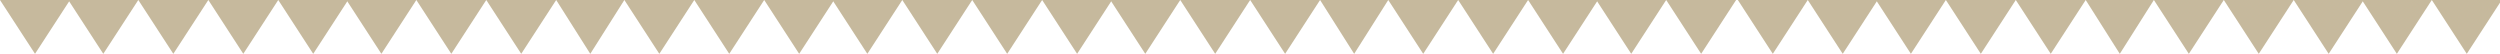
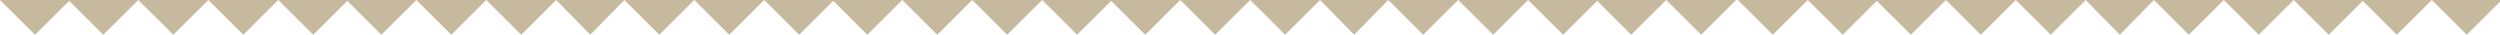
- <svg xmlns="http://www.w3.org/2000/svg" width="1440px" height="31px" viewBox="0 0 1440 31" version="1.1">
+ <svg xmlns="http://www.w3.org/2000/svg" width="1440px" height="20px" viewBox="0 0 1440 20" version="1.1">
  <g id="Page-1" stroke="none" stroke-width="1" fill="none" fill-rule="evenodd" opacity="0.495">
    <g id="Home-Copy" fill="#8C7239">
      <g id="Triangulos">
-         <g transform="translate(1221, 15.5) scale(1, -1) translate(-1221, -15.5) translate(1001, 0)">
-           <polygon id="Triangle" points="20.137 0 40.275 31 0 31" />
-           <polygon id="Triangle" points="60.412 0 80.549 31 40.275 31" />
-           <polygon id="Triangle-Copy-2" points="99.68 0 119.817 31 79.542 31" />
-           <polygon id="Triangle-Copy" points="139.954 0 160.092 31 119.817 31" />
-           <polygon id="Triangle-Copy-6" points="180.229 0 200.366 31 160.092 31" />
-           <polygon id="Triangle-Copy-5" points="220 0 239.634 31 200.366 31" />
-           <polygon id="Triangle-Copy-4" points="259.771 0 279.908 31 239.634 31" />
-           <polygon id="Triangle-Copy-3" points="300.046 0 320.183 31 279.908 31" />
-           <polygon id="Triangle-Copy-10" points="340.32 0 360.458 31 320.183 31" />
-           <polygon id="Triangle-Copy-9" points="379.588 0 399.725 31 359.451 31" />
-           <polygon id="Triangle-Copy-8" points="419.863 0 440 31 399.725 31" />
+         <g transform="translate(1221, 10) scale(1, -1) translate(-1221, -10) translate(1001, 0)">
+           <polygon id="Triangle" points="20.137 0 40.275 20 0 20" />
+           <polygon id="Triangle" points="60.412 0 80.549 20 40.275 20" />
+           <polygon id="Triangle-Copy-2" points="99.68 0 119.817 20 79.542 20" />
+           <polygon id="Triangle-Copy" points="139.954 0 160.092 20 119.817 20" />
+           <polygon id="Triangle-Copy-6" points="180.229 0 200.366 20 160.092 20" />
+           <polygon id="Triangle-Copy-5" points="220 0 239.634 20 200.366 20" />
+           <polygon id="Triangle-Copy-4" points="259.771 0 279.908 20 239.634 20" />
+           <polygon id="Triangle-Copy-3" points="300.046 0 320.183 20 279.908 20" />
+           <polygon id="Triangle-Copy-10" points="340.32 0 360.458 20 320.183 20" />
+           <polygon id="Triangle-Copy-9" points="379.588 0 399.725 20 359.451 20" />
+           <polygon id="Triangle-Copy-8" points="419.863 0 440 20 399.725 20" />
        </g>
-         <g transform="translate(780, 15.5) scale(1, -1) translate(-780, -15.5) translate(560, 0)">
-           <polygon id="Triangle" points="20.137 0 40.275 31 0 31" />
-           <polygon id="Triangle" points="60.412 0 80.549 31 40.275 31" />
-           <polygon id="Triangle-Copy-2" points="99.68 0 119.817 31 79.542 31" />
-           <polygon id="Triangle-Copy" points="139.954 0 160.092 31 119.817 31" />
-           <polygon id="Triangle-Copy-6" points="180.229 0 200.366 31 160.092 31" />
-           <polygon id="Triangle-Copy-5" points="220 0 239.634 31 200.366 31" />
-           <polygon id="Triangle-Copy-4" points="259.771 0 279.908 31 239.634 31" />
-           <polygon id="Triangle-Copy-3" points="300.046 0 320.183 31 279.908 31" />
-           <polygon id="Triangle-Copy-10" points="340.32 0 360.458 31 320.183 31" />
-           <polygon id="Triangle-Copy-9" points="379.588 0 399.725 31 359.451 31" />
-           <polygon id="Triangle-Copy-8" points="419.863 0 440 31 399.725 31" />
+         <g transform="translate(780, 10) scale(1, -1) translate(-780, -10) translate(560, 0)">
+           <polygon id="Triangle" points="20.137 0 40.275 20 0 20" />
+           <polygon id="Triangle" points="60.412 0 80.549 20 40.275 20" />
+           <polygon id="Triangle-Copy-2" points="99.68 0 119.817 20 79.542 20" />
+           <polygon id="Triangle-Copy" points="139.954 0 160.092 20 119.817 20" />
+           <polygon id="Triangle-Copy-6" points="180.229 0 200.366 20 160.092 20" />
+           <polygon id="Triangle-Copy-5" points="220 0 239.634 20 200.366 20" />
+           <polygon id="Triangle-Copy-4" points="259.771 0 279.908 20 239.634 20" />
+           <polygon id="Triangle-Copy-3" points="300.046 0 320.183 20 279.908 20" />
+           <polygon id="Triangle-Copy-10" points="340.32 0 360.458 20 320.183 20" />
+           <polygon id="Triangle-Copy-9" points="379.588 0 399.725 20 359.451 20" />
+           <polygon id="Triangle-Copy-8" points="419.863 0 440 20 399.725 20" />
        </g>
-         <g transform="translate(340, 15.5) scale(1, -1) translate(-340, -15.5) translate(120, 0)">
-           <polygon id="Triangle" points="20.137 0 40.275 31 0 31" />
-           <polygon id="Triangle" points="60.412 0 80.549 31 40.275 31" />
-           <polygon id="Triangle-Copy-2" points="99.68 0 119.817 31 79.542 31" />
-           <polygon id="Triangle-Copy" points="139.954 0 160.092 31 119.817 31" />
-           <polygon id="Triangle-Copy-6" points="180.229 0 200.366 31 160.092 31" />
-           <polygon id="Triangle-Copy-5" points="220 0 239.634 31 200.366 31" />
-           <polygon id="Triangle-Copy-4" points="259.771 0 279.908 31 239.634 31" />
-           <polygon id="Triangle-Copy-3" points="300.046 0 320.183 31 279.908 31" />
-           <polygon id="Triangle-Copy-10" points="340.32 0 360.458 31 320.183 31" />
-           <polygon id="Triangle-Copy-9" points="379.588 0 399.725 31 359.451 31" />
-           <polygon id="Triangle-Copy-8" points="419.863 0 440 31 399.725 31" />
+         <g transform="translate(340, 10) scale(1, -1) translate(-340, -10) translate(120, 0)">
+           <polygon id="Triangle" points="20.137 0 40.275 20 0 20" />
+           <polygon id="Triangle" points="60.412 0 80.549 20 40.275 20" />
+           <polygon id="Triangle-Copy-2" points="99.68 0 119.817 20 79.542 20" />
+           <polygon id="Triangle-Copy" points="139.954 0 160.092 20 119.817 20" />
+           <polygon id="Triangle-Copy-6" points="180.229 0 200.366 20 160.092 20" />
+           <polygon id="Triangle-Copy-5" points="220 0 239.634 20 200.366 20" />
+           <polygon id="Triangle-Copy-4" points="259.771 0 279.908 20 239.634 20" />
+           <polygon id="Triangle-Copy-3" points="300.046 0 320.183 20 279.908 20" />
+           <polygon id="Triangle-Copy-10" points="340.32 0 360.458 20 320.183 20" />
+           <polygon id="Triangle-Copy-9" points="379.588 0 399.725 20 359.451 20" />
+           <polygon id="Triangle-Copy-8" points="419.863 0 440 20 399.725 20" />
        </g>
-         <g transform="translate(60, 15.5) scale(1, -1) translate(-60, -15.5) ">
-           <polygon id="Triangle-Copy-10" points="20.168 0 40.336 31 0 31" />
-           <polygon id="Triangle-Copy-9" points="59.496 0 79.664 31 39.328 31" />
-           <polygon id="Triangle-Copy-8" points="99.832 0 120 31 79.664 31" />
+         <g transform="translate(60, 10) scale(1, -1) translate(-60, -10) ">
+           <polygon id="Triangle-Copy-10" points="20.168 0 40.336 20 0 20" />
+           <polygon id="Triangle-Copy-9" points="59.496 0 79.664 20 39.328 20" />
+           <polygon id="Triangle-Copy-8" points="99.832 0 120 20 79.664 20" />
        </g>
      </g>
    </g>
  </g>
</svg>
